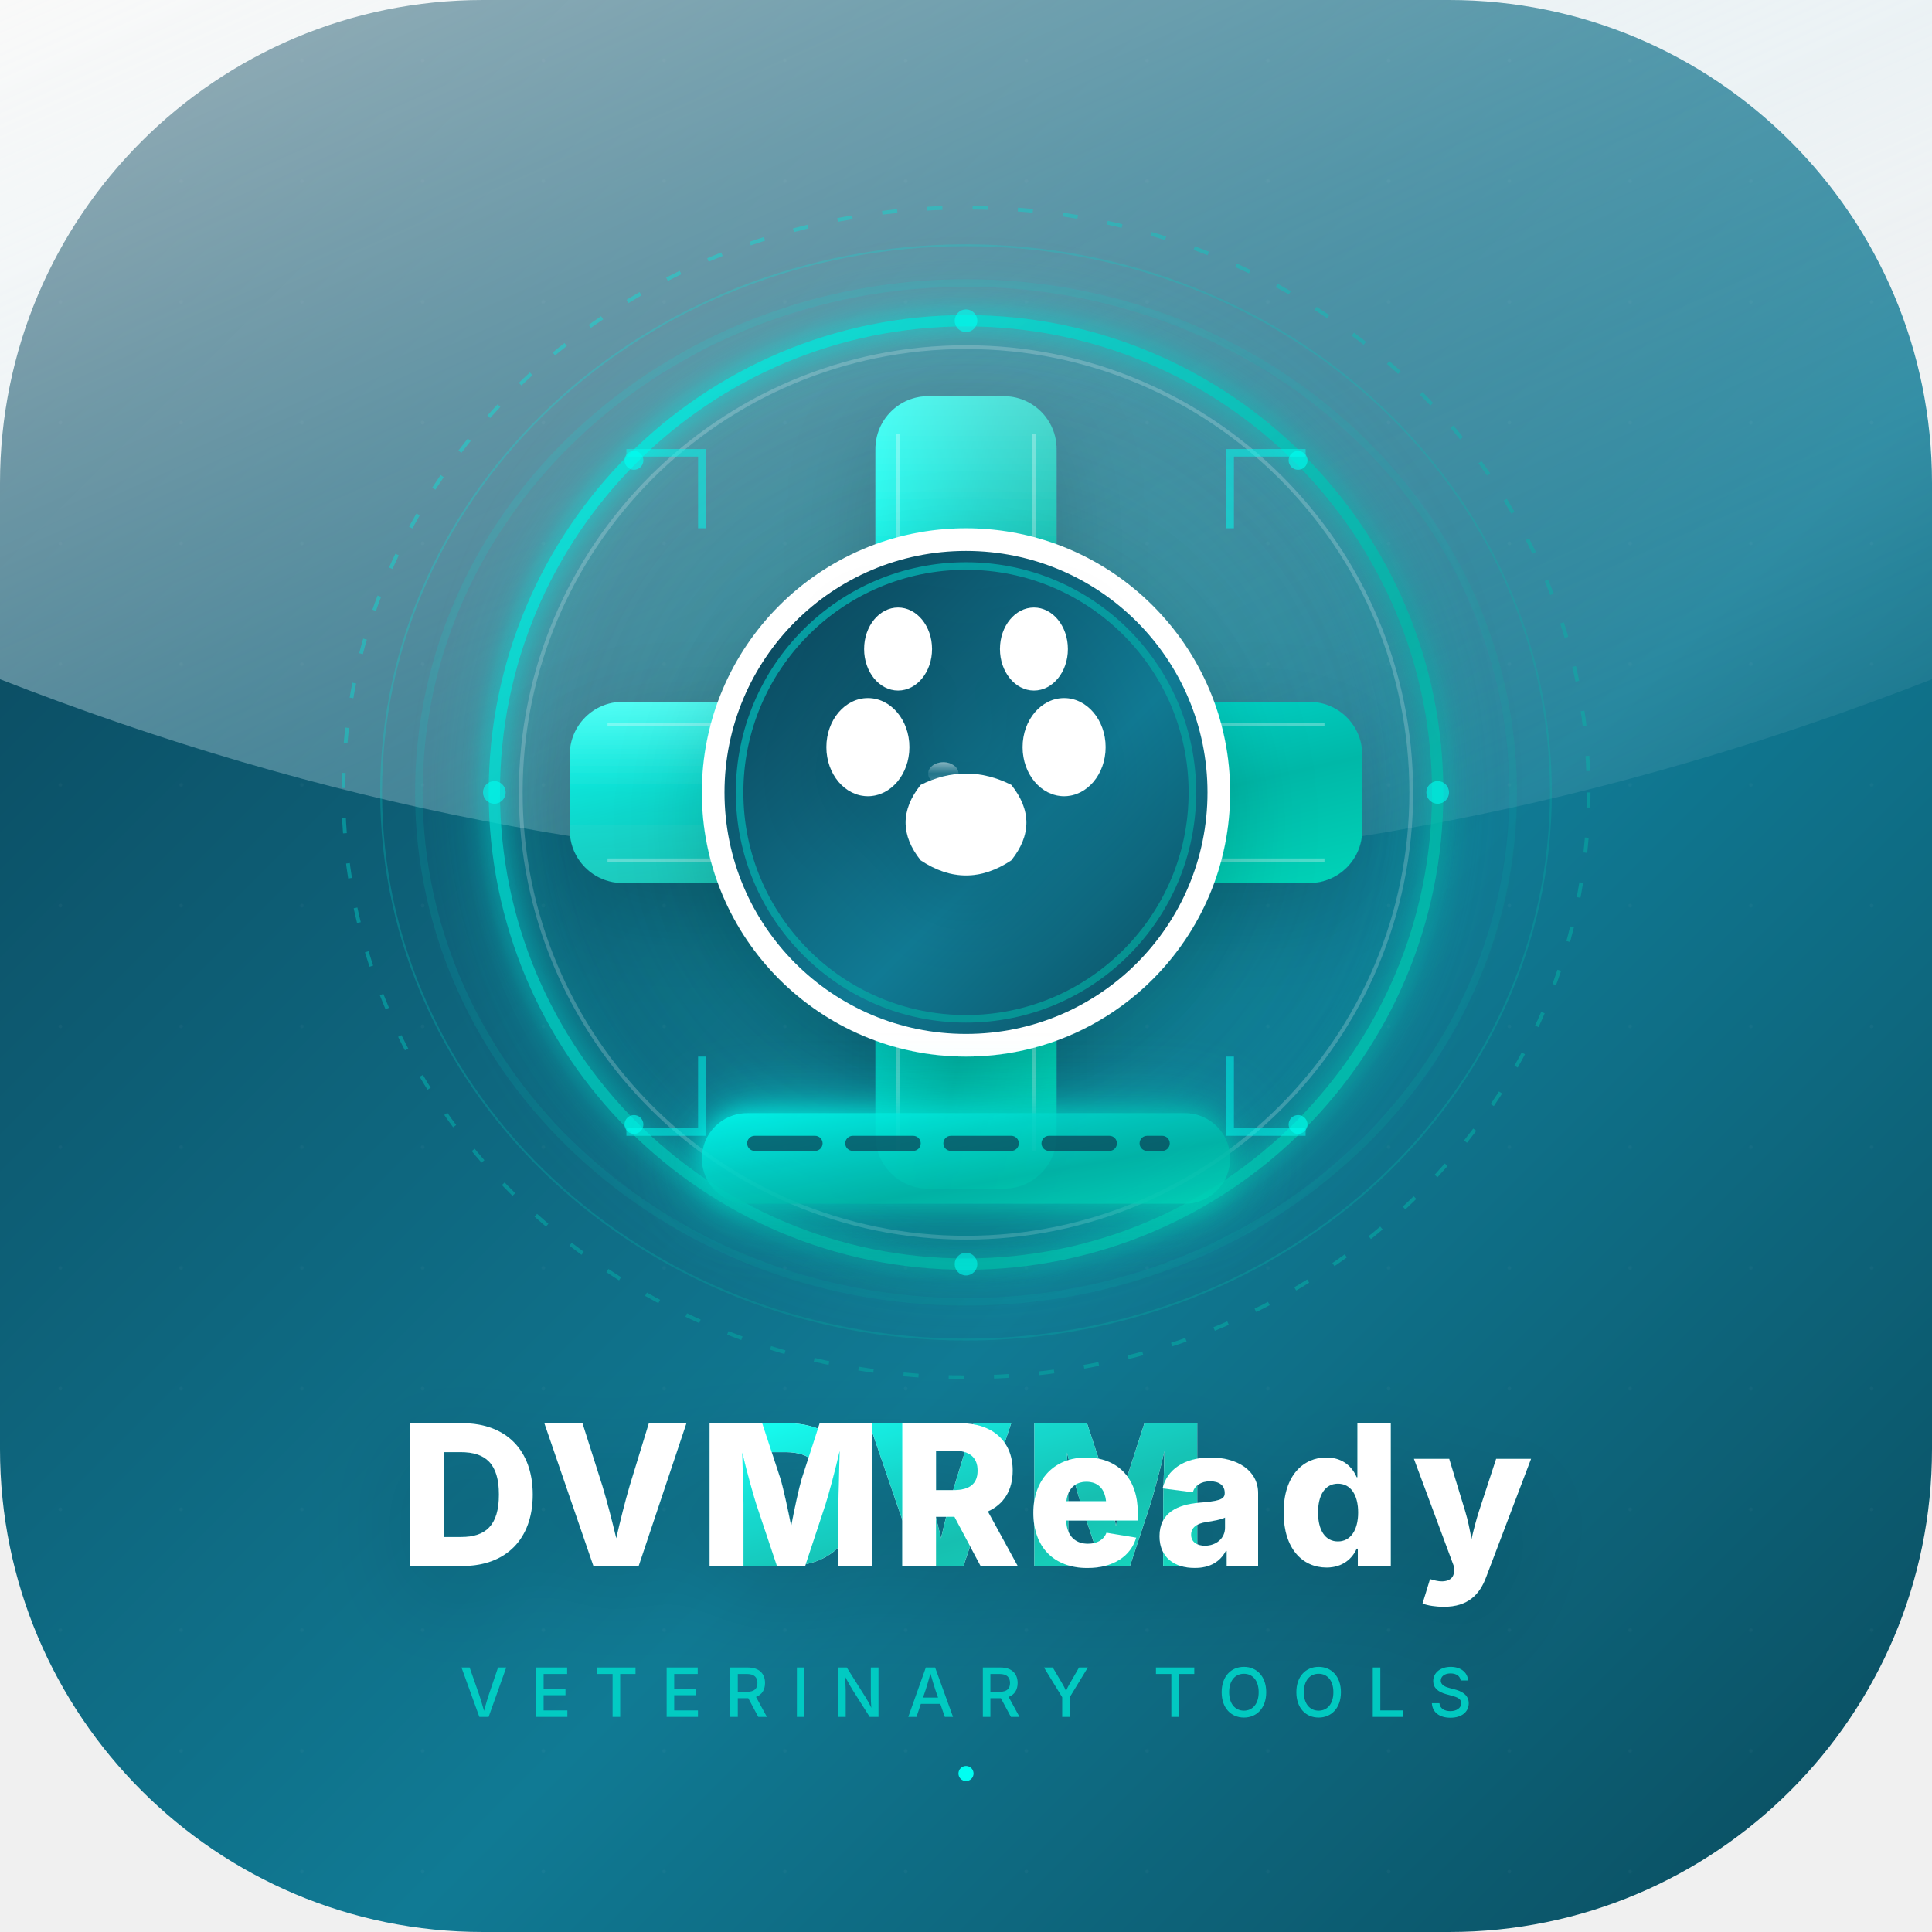
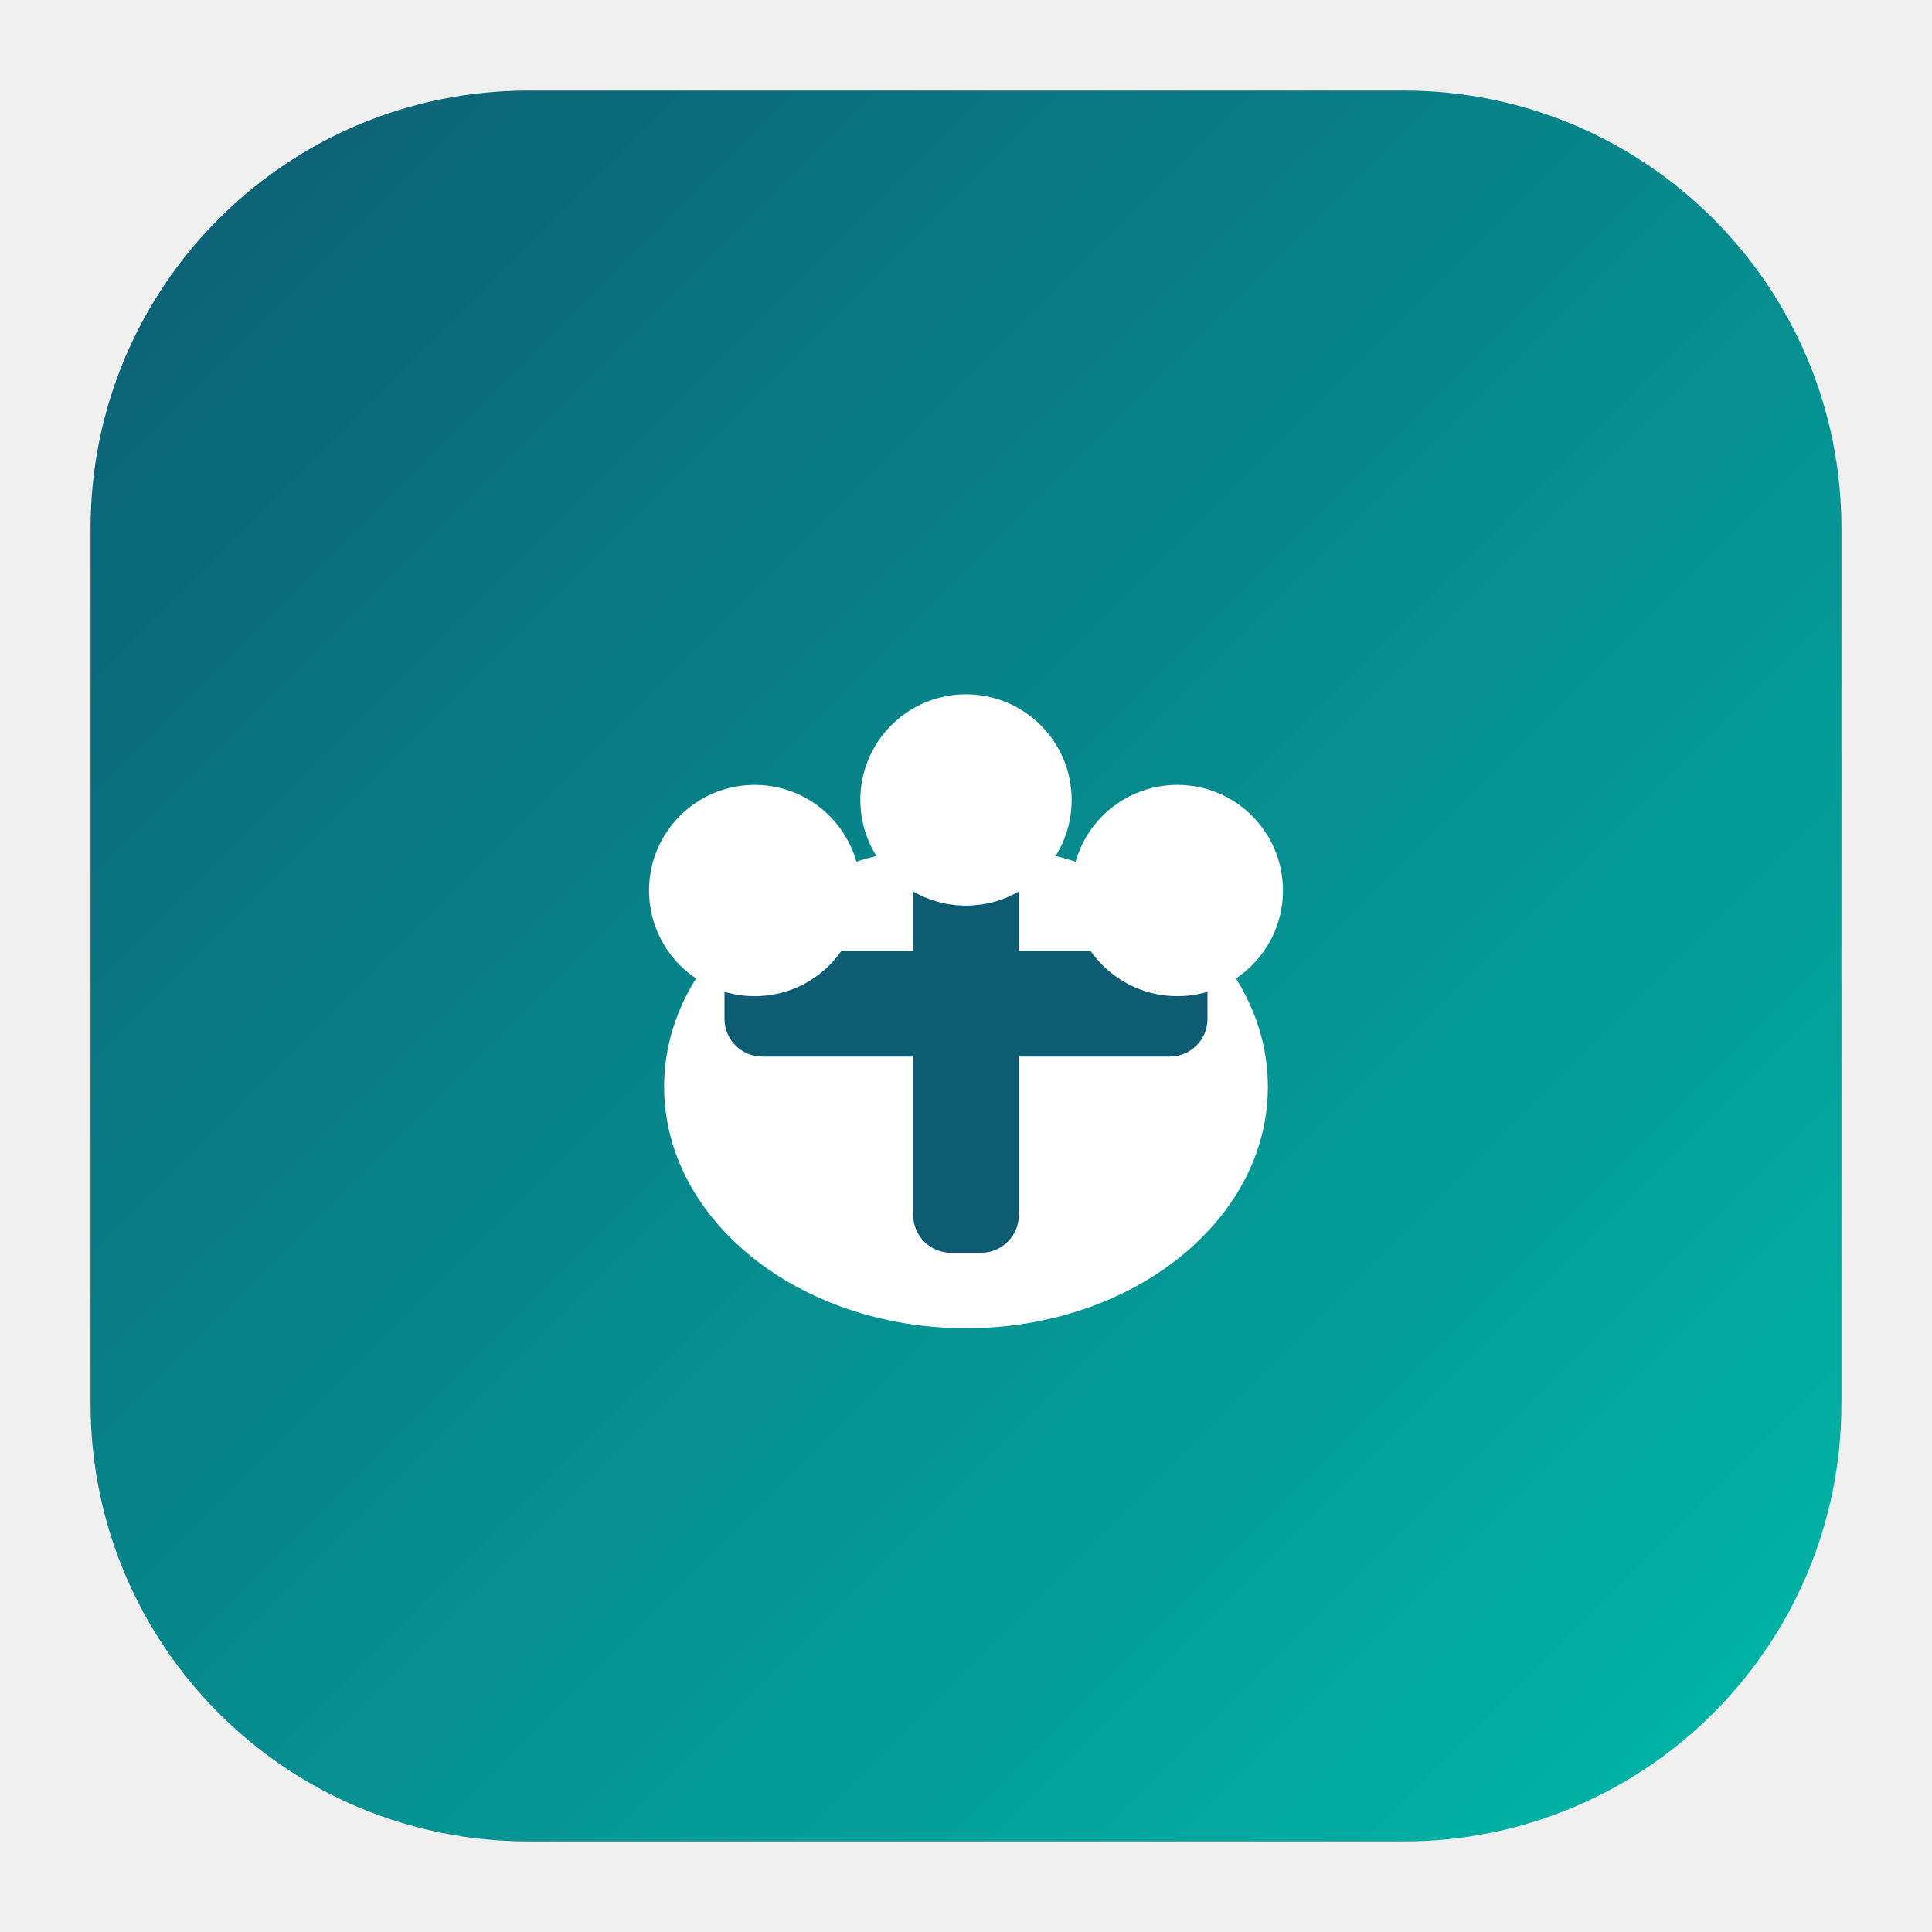
<svg xmlns="http://www.w3.org/2000/svg" viewBox="0 0 512 512">
  <defs>
-     <linearGradient id="masterBg" x1="0%" y1="0%" x2="100%" y2="100%">
-       <stop offset="0%" style="stop-color:#0a3d52" />
-       <stop offset="30%" style="stop-color:#0d5c73" />
-       <stop offset="60%" style="stop-color:#107a94" />
-       <stop offset="100%" style="stop-color:#0a4a5c" />
-     </linearGradient>
-     <linearGradient id="luxuryAccent" x1="0%" y1="0%" x2="100%" y2="100%">
-       <stop offset="0%" style="stop-color:#00fff2" />
-       <stop offset="35%" style="stop-color:#00d4c8" />
-       <stop offset="65%" style="stop-color:#00b8a8" />
-       <stop offset="100%" style="stop-color:#00d4b8" />
-     </linearGradient>
-     <linearGradient id="goldenShine" x1="0%" y1="0%" x2="100%" y2="100%">
-       <stop offset="0%" style="stop-color:#ffffff;stop-opacity:0.6" />
-       <stop offset="50%" style="stop-color:#e0f7ff;stop-opacity:0.3" />
-       <stop offset="100%" style="stop-color:#ffffff;stop-opacity:0" />
-     </linearGradient>
-     <radialGradient id="centerGlow" cx="50%" cy="50%" r="50%">
-       <stop offset="0%" style="stop-color:#00fff2;stop-opacity:0.4" />
-       <stop offset="50%" style="stop-color:#00b8a8;stop-opacity:0.2" />
-       <stop offset="100%" style="stop-color:#00b8a8;stop-opacity:0" />
-     </radialGradient>
-     <filter id="dropShadow3D" x="-50%" y="-50%" width="200%" height="200%">
-       <feDropShadow dx="0" dy="4" stdDeviation="6" flood-color="#000000" flood-opacity="0.3" />
-       <feDropShadow dx="0" dy="8" stdDeviation="12" flood-color="#000000" flood-opacity="0.15" />
-     </filter>
-     <filter id="premiumGlow" x="-100%" y="-100%" width="300%" height="300%">
-       <feGaussianBlur stdDeviation="3" result="blur1" />
-       <feGaussianBlur stdDeviation="8" result="blur2" />
-       <feMerge>
-         <feMergeNode in="blur2" />
-         <feMergeNode in="blur1" />
-         <feMergeNode in="SourceGraphic" />
-       </feMerge>
-     </filter>
-     <filter id="innerDepth" x="-50%" y="-50%" width="200%" height="200%">
-       <feGaussianBlur in="SourceAlpha" stdDeviation="4" result="blur" />
-       <feOffset dx="2" dy="2" result="offsetBlur" />
-       <feComposite in="offsetBlur" in2="SourceAlpha" operator="arithmetic" k2="-1" k3="1" result="shadowDiff" />
-       <feFlood flood-color="#000000" flood-opacity="0.3" />
-       <feComposite in2="shadowDiff" operator="in" />
-     </filter>
-     <linearGradient id="metallicSheen" x1="0%" y1="0%" x2="0%" y2="100%">
-       <stop offset="0%" style="stop-color:#ffffff;stop-opacity:0.8" />
-       <stop offset="50%" style="stop-color:#ffffff;stop-opacity:0.1" />
-       <stop offset="100%" style="stop-color:#ffffff;stop-opacity:0.3" />
+     <linearGradient id="g512" x1="0%" y1="0%" x2="100%" y2="100%">
+       <stop offset="0%" style="stop-color:#0d5c73" />
+       <stop offset="100%" style="stop-color:#00b8a8" />
    </linearGradient>
  </defs>
-   <rect width="512" height="512" rx="128" fill="url(#masterBg)" />
-   <pattern id="subtleGrid" x="0" y="0" width="32" height="32" patternUnits="userSpaceOnUse">
-     <circle cx="16" cy="16" r="0.5" fill="#ffffff" opacity="0.03" />
-   </pattern>
-   <rect width="512" height="512" rx="128" fill="url(#subtleGrid)" />
-   <path d="M0 0 L512 0 L512 180 Q256 280 0 180 Z" fill="url(#goldenShine)" />
-   <g transform="translate(256, 210)" opacity="0.4">
-     <ellipse cx="0" cy="0" rx="165" ry="155" fill="none" stroke="url(#luxuryAccent)" stroke-width="1" stroke-dasharray="4 8" />
-     <ellipse cx="0" cy="0" rx="155" ry="145" fill="none" stroke="url(#luxuryAccent)" stroke-width="0.5" opacity="0.6" />
-     <ellipse cx="0" cy="0" rx="145" ry="135" fill="none" stroke="url(#luxuryAccent)" stroke-width="2" opacity="0.3" />
+   <rect x="24" y="24" width="464" height="464" rx="116" fill="url(#g512)" />
+   <g transform="translate(256, 268)">
+     <ellipse cx="0" cy="20" rx="80" ry="64" fill="#ffffff" />
+     <g fill="#0d5c73">
+       <rect x="-64" y="-16" width="128" height="28" rx="10" />
+       <rect x="-14" y="-64" width="28" height="128" rx="10" />
+     </g>
+     <circle cx="-56" cy="-32" r="28" fill="#ffffff" />
+     <circle cx="0" cy="-56" r="28" fill="#ffffff" />
+     <circle cx="56" cy="-32" r="28" fill="#ffffff" />
  </g>
-   <g transform="translate(256, 210)">
-     <circle cx="0" cy="0" r="135" fill="url(#centerGlow)" opacity="0.6" />
-     <circle cx="0" cy="0" r="125" fill="none" stroke="url(#luxuryAccent)" stroke-width="3" opacity="0.8" filter="url(#premiumGlow)" />
-     <circle cx="0" cy="0" r="118" fill="none" stroke="#ffffff" stroke-width="1" opacity="0.2" />
-     <g fill="#00fff2" opacity="0.6">
-       <circle cx="0" cy="-125" r="3" />
-       <circle cx="88" cy="-88" r="2.5" />
-       <circle cx="125" cy="0" r="3" />
-       <circle cx="88" cy="88" r="2.5" />
-       <circle cx="0" cy="125" r="3" />
-       <circle cx="-88" cy="88" r="2.5" />
-       <circle cx="-125" cy="0" r="3" />
-       <circle cx="-88" cy="-88" r="2.5" />
-     </g>
-     <g filter="url(#dropShadow3D)">
-       <rect x="-24" y="-105" width="48" height="210" rx="14" fill="url(#luxuryAccent)" />
-       <rect x="-105" y="-24" width="210" height="48" rx="14" fill="url(#luxuryAccent)" />
-       <rect x="-24" y="-105" width="48" height="105" rx="14" fill="url(#metallicSheen)" opacity="0.4" />
-       <rect x="-105" y="-24" width="105" height="48" rx="14" fill="url(#metallicSheen)" opacity="0.4" />
-     </g>
-     <g stroke="#ffffff" stroke-width="1" opacity="0.3" fill="none">
-       <line x1="-18" y1="-95" x2="-18" y2="95" />
-       <line x1="18" y1="-95" x2="18" y2="95" />
-       <line x1="-95" y1="-18" x2="95" y2="-18" />
-       <line x1="-95" y1="18" x2="95" y2="18" />
-     </g>
-     <circle cx="0" cy="0" r="70" fill="#ffffff" filter="url(#dropShadow3D)" />
-     <circle cx="0" cy="0" r="64" fill="url(#masterBg)" />
-     <circle cx="0" cy="0" r="60" fill="none" stroke="url(#luxuryAccent)" stroke-width="2" opacity="0.5" />
-     <g fill="#ffffff" filter="url(#dropShadow3D)">
-       <path d="M-12 18 Q-20 8 -12 -2 Q0 -8 12 -2 Q20 8 12 18 Q0 26 -12 18 Z" />
-       <ellipse cx="-26" cy="-12" rx="11" ry="13" />
-       <ellipse cx="26" cy="-12" rx="11" ry="13" />
-       <ellipse cx="-18" cy="-38" rx="9" ry="11" />
-       <ellipse cx="18" cy="-38" rx="9" ry="11" />
-       <ellipse cx="-6" cy="-5" rx="4" ry="3" fill="url(#metallicSheen)" opacity="0.6" />
-     </g>
-     <g transform="translate(0, 85)">
-       <rect x="-70" y="0" width="140" height="24" rx="12" fill="url(#luxuryAccent)" opacity="0.9" filter="url(#premiumGlow)" />
-       <g fill="#0a3d52" opacity="0.7">
-         <rect x="-58" y="6" width="20" height="4" rx="2" />
-         <rect x="-32" y="6" width="20" height="4" rx="2" />
-         <rect x="-6" y="6" width="20" height="4" rx="2" />
-         <rect x="20" y="6" width="20" height="4" rx="2" />
-         <rect x="46" y="6" width="8" height="4" rx="2" />
-       </g>
-     </g>
-     <g stroke="#00fff2" stroke-width="2" fill="none" opacity="0.5">
-       <path d="M-90 -90 L-70 -90 L-70 -70" />
-       <path d="M90 -90 L70 -90 L70 -70" />
-       <path d="M90 90 L70 90 L70 70" />
-       <path d="M-90 90 L-70 90 L-70 70" />
-     </g>
-   </g>
-   <g filter="url(#dropShadow3D)">
-     <text x="256" y="415" text-anchor="middle" font-family="system-ui, -apple-system, 'SF Pro Display', 'Segoe UI', sans-serif" font-size="52" font-weight="800" fill="#ffffff" letter-spacing="2">DVM</text>
-     <text x="256" y="415" text-anchor="middle" font-family="system-ui, -apple-system, 'SF Pro Display', 'Segoe UI', sans-serif" font-size="52" font-weight="800" fill="url(#luxuryAccent)" letter-spacing="2" opacity="0.9">DVM</text>
-     <text x="360" y="415" text-anchor="middle" font-family="system-ui, -apple-system, 'SF Pro Display', 'Segoe UI', sans-serif" font-size="52" font-weight="800" fill="#ffffff" letter-spacing="2" opacity="0">Ready</text>
-     <text x="256" y="415" text-anchor="middle" font-family="system-ui, -apple-system, 'SF Pro Display', 'Segoe UI', sans-serif" font-size="52" font-weight="800" fill="#ffffff" letter-spacing="2">DVMReady</text>
-     <text x="256" y="415" text-anchor="middle" font-family="system-ui, -apple-system, 'SF Pro Display', 'Segoe UI', sans-serif" font-size="52" font-weight="800" fill="url(#luxuryAccent)" letter-spacing="2" opacity="0.3" style="mix-blend-mode: overlay;">DVMReady</text>
-   </g>
-   <text x="256" y="455" text-anchor="middle" font-family="system-ui, -apple-system, 'SF Pro Display', 'Segoe UI', sans-serif" font-size="18" font-weight="500" fill="#00d4c8" letter-spacing="6" opacity="0.9">VETERINARY TOOLS</text>
-   <line x1="156" y1="470" x2="356" y2="470" stroke="url(#luxuryAccent)" stroke-width="1" opacity="0.5" />
-   <circle cx="256" cy="470" r="2" fill="#00fff2" />
</svg>
